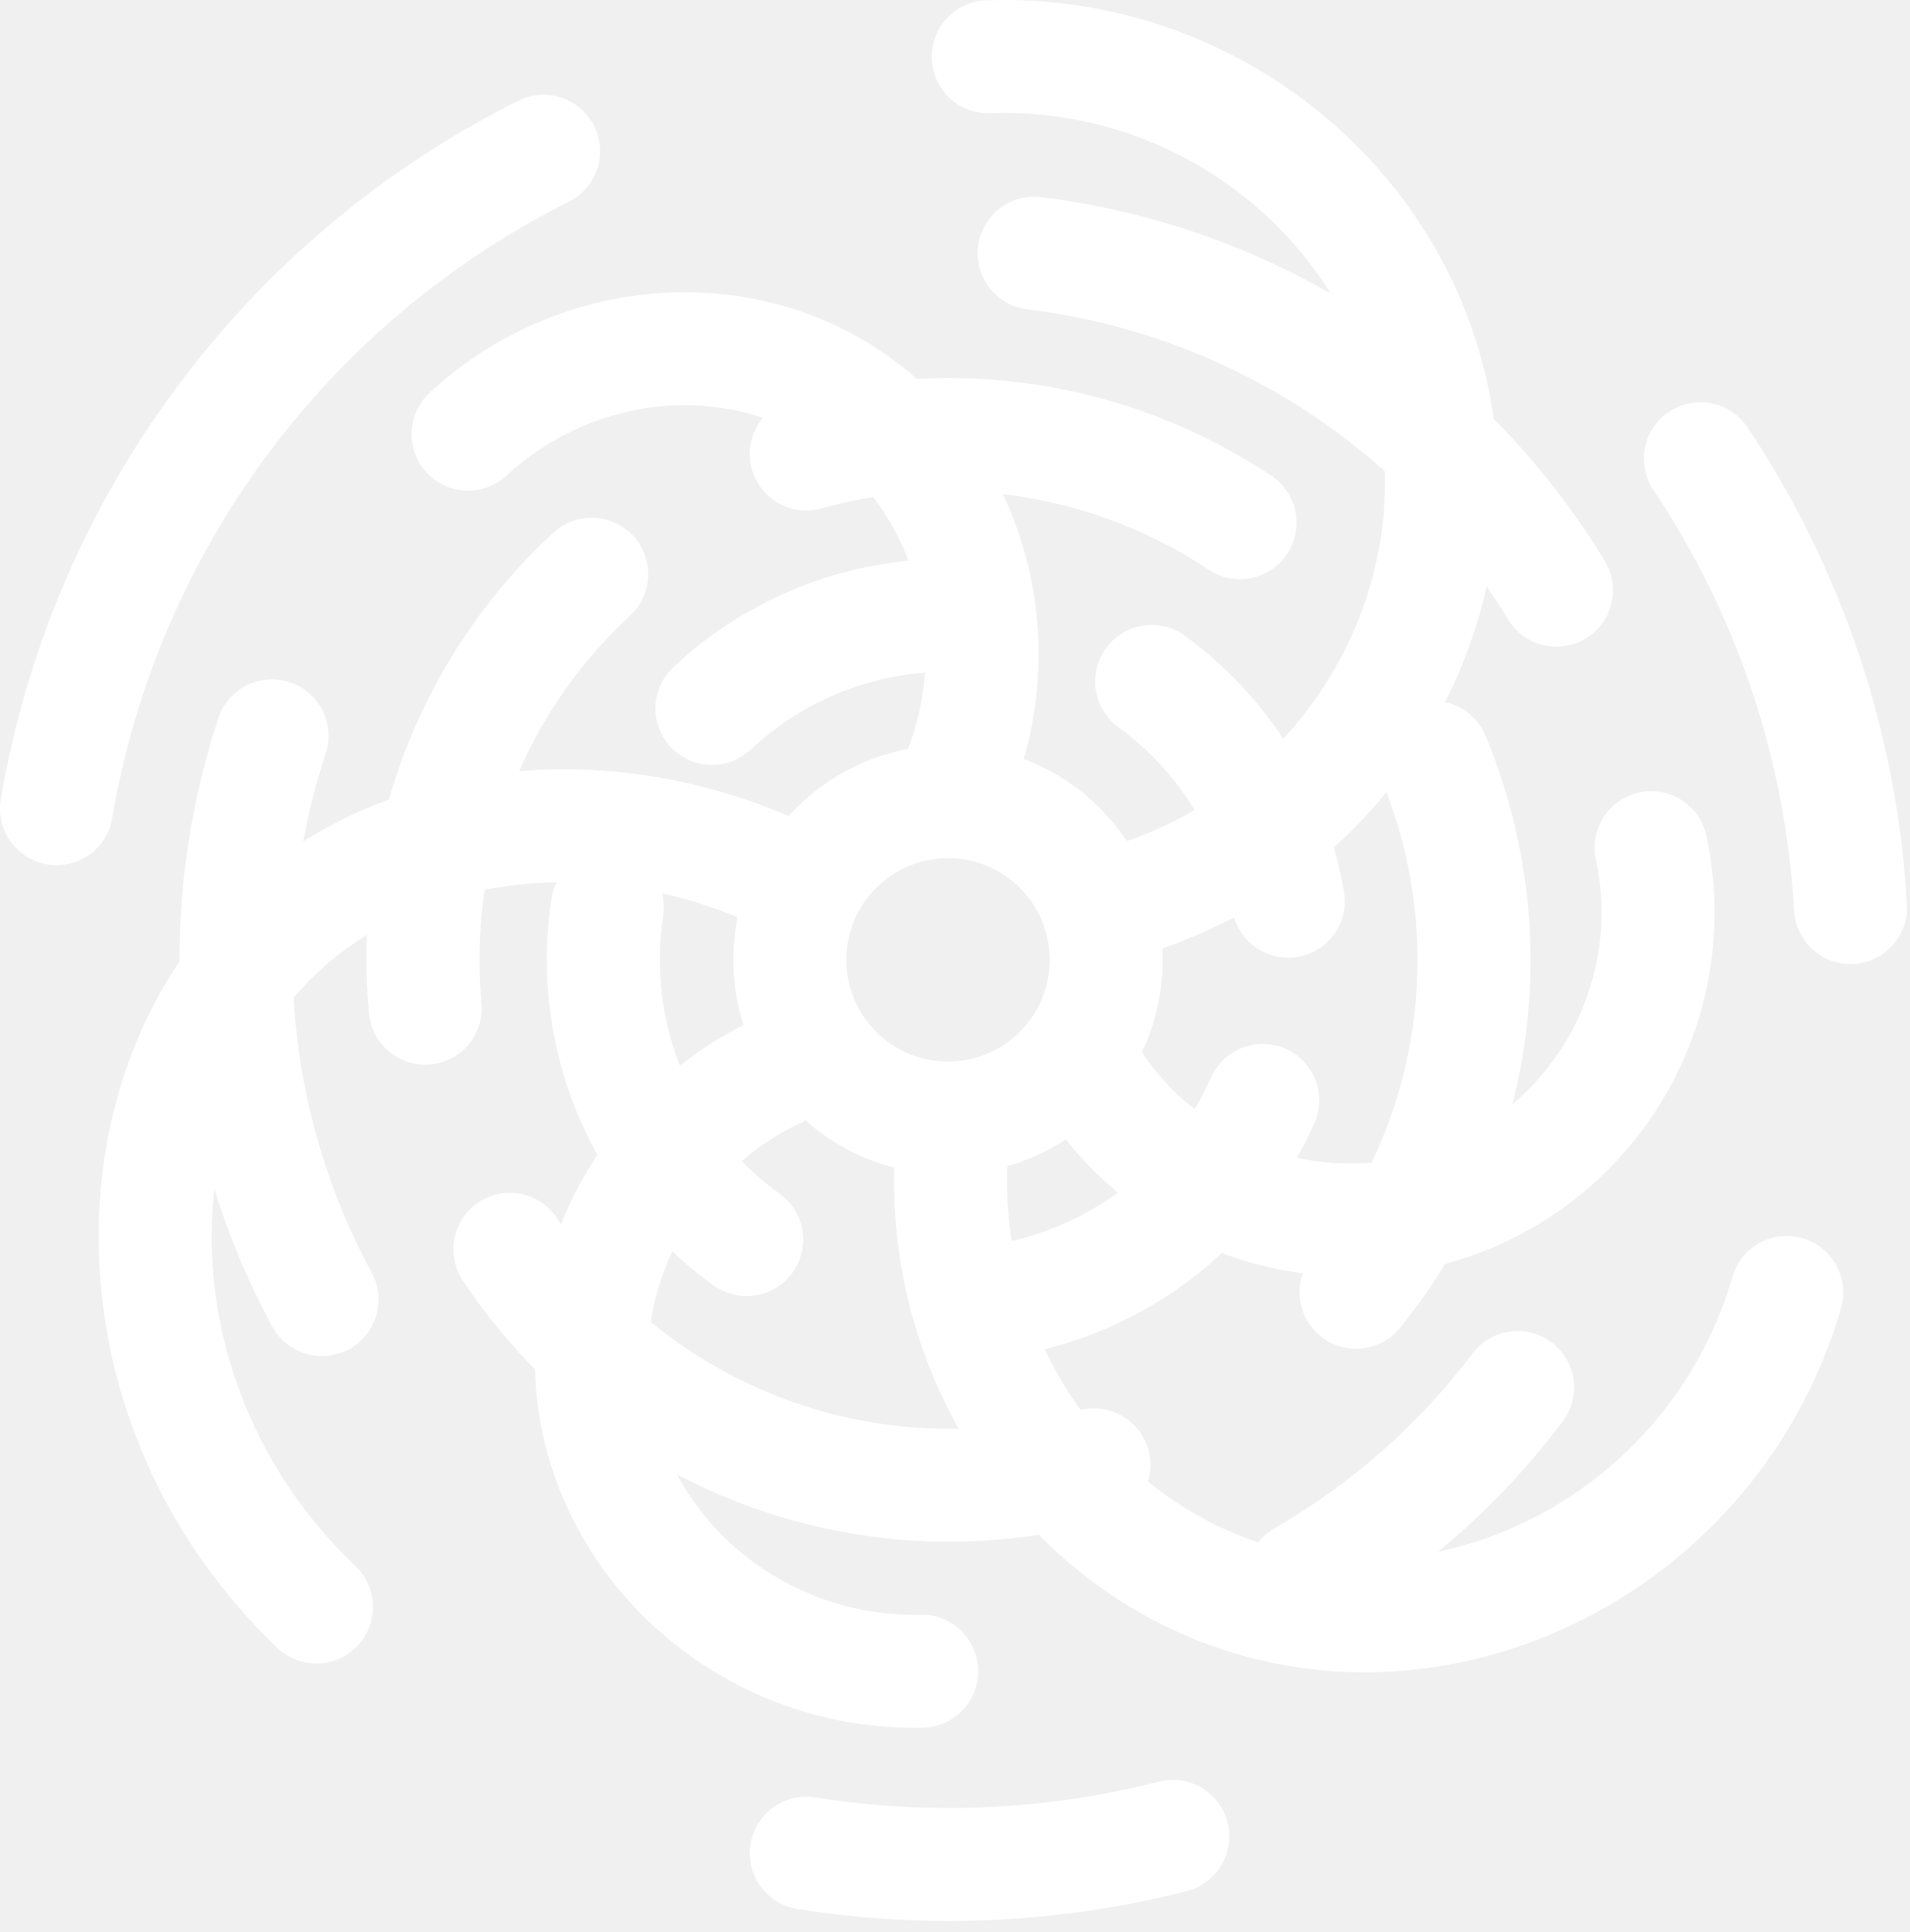
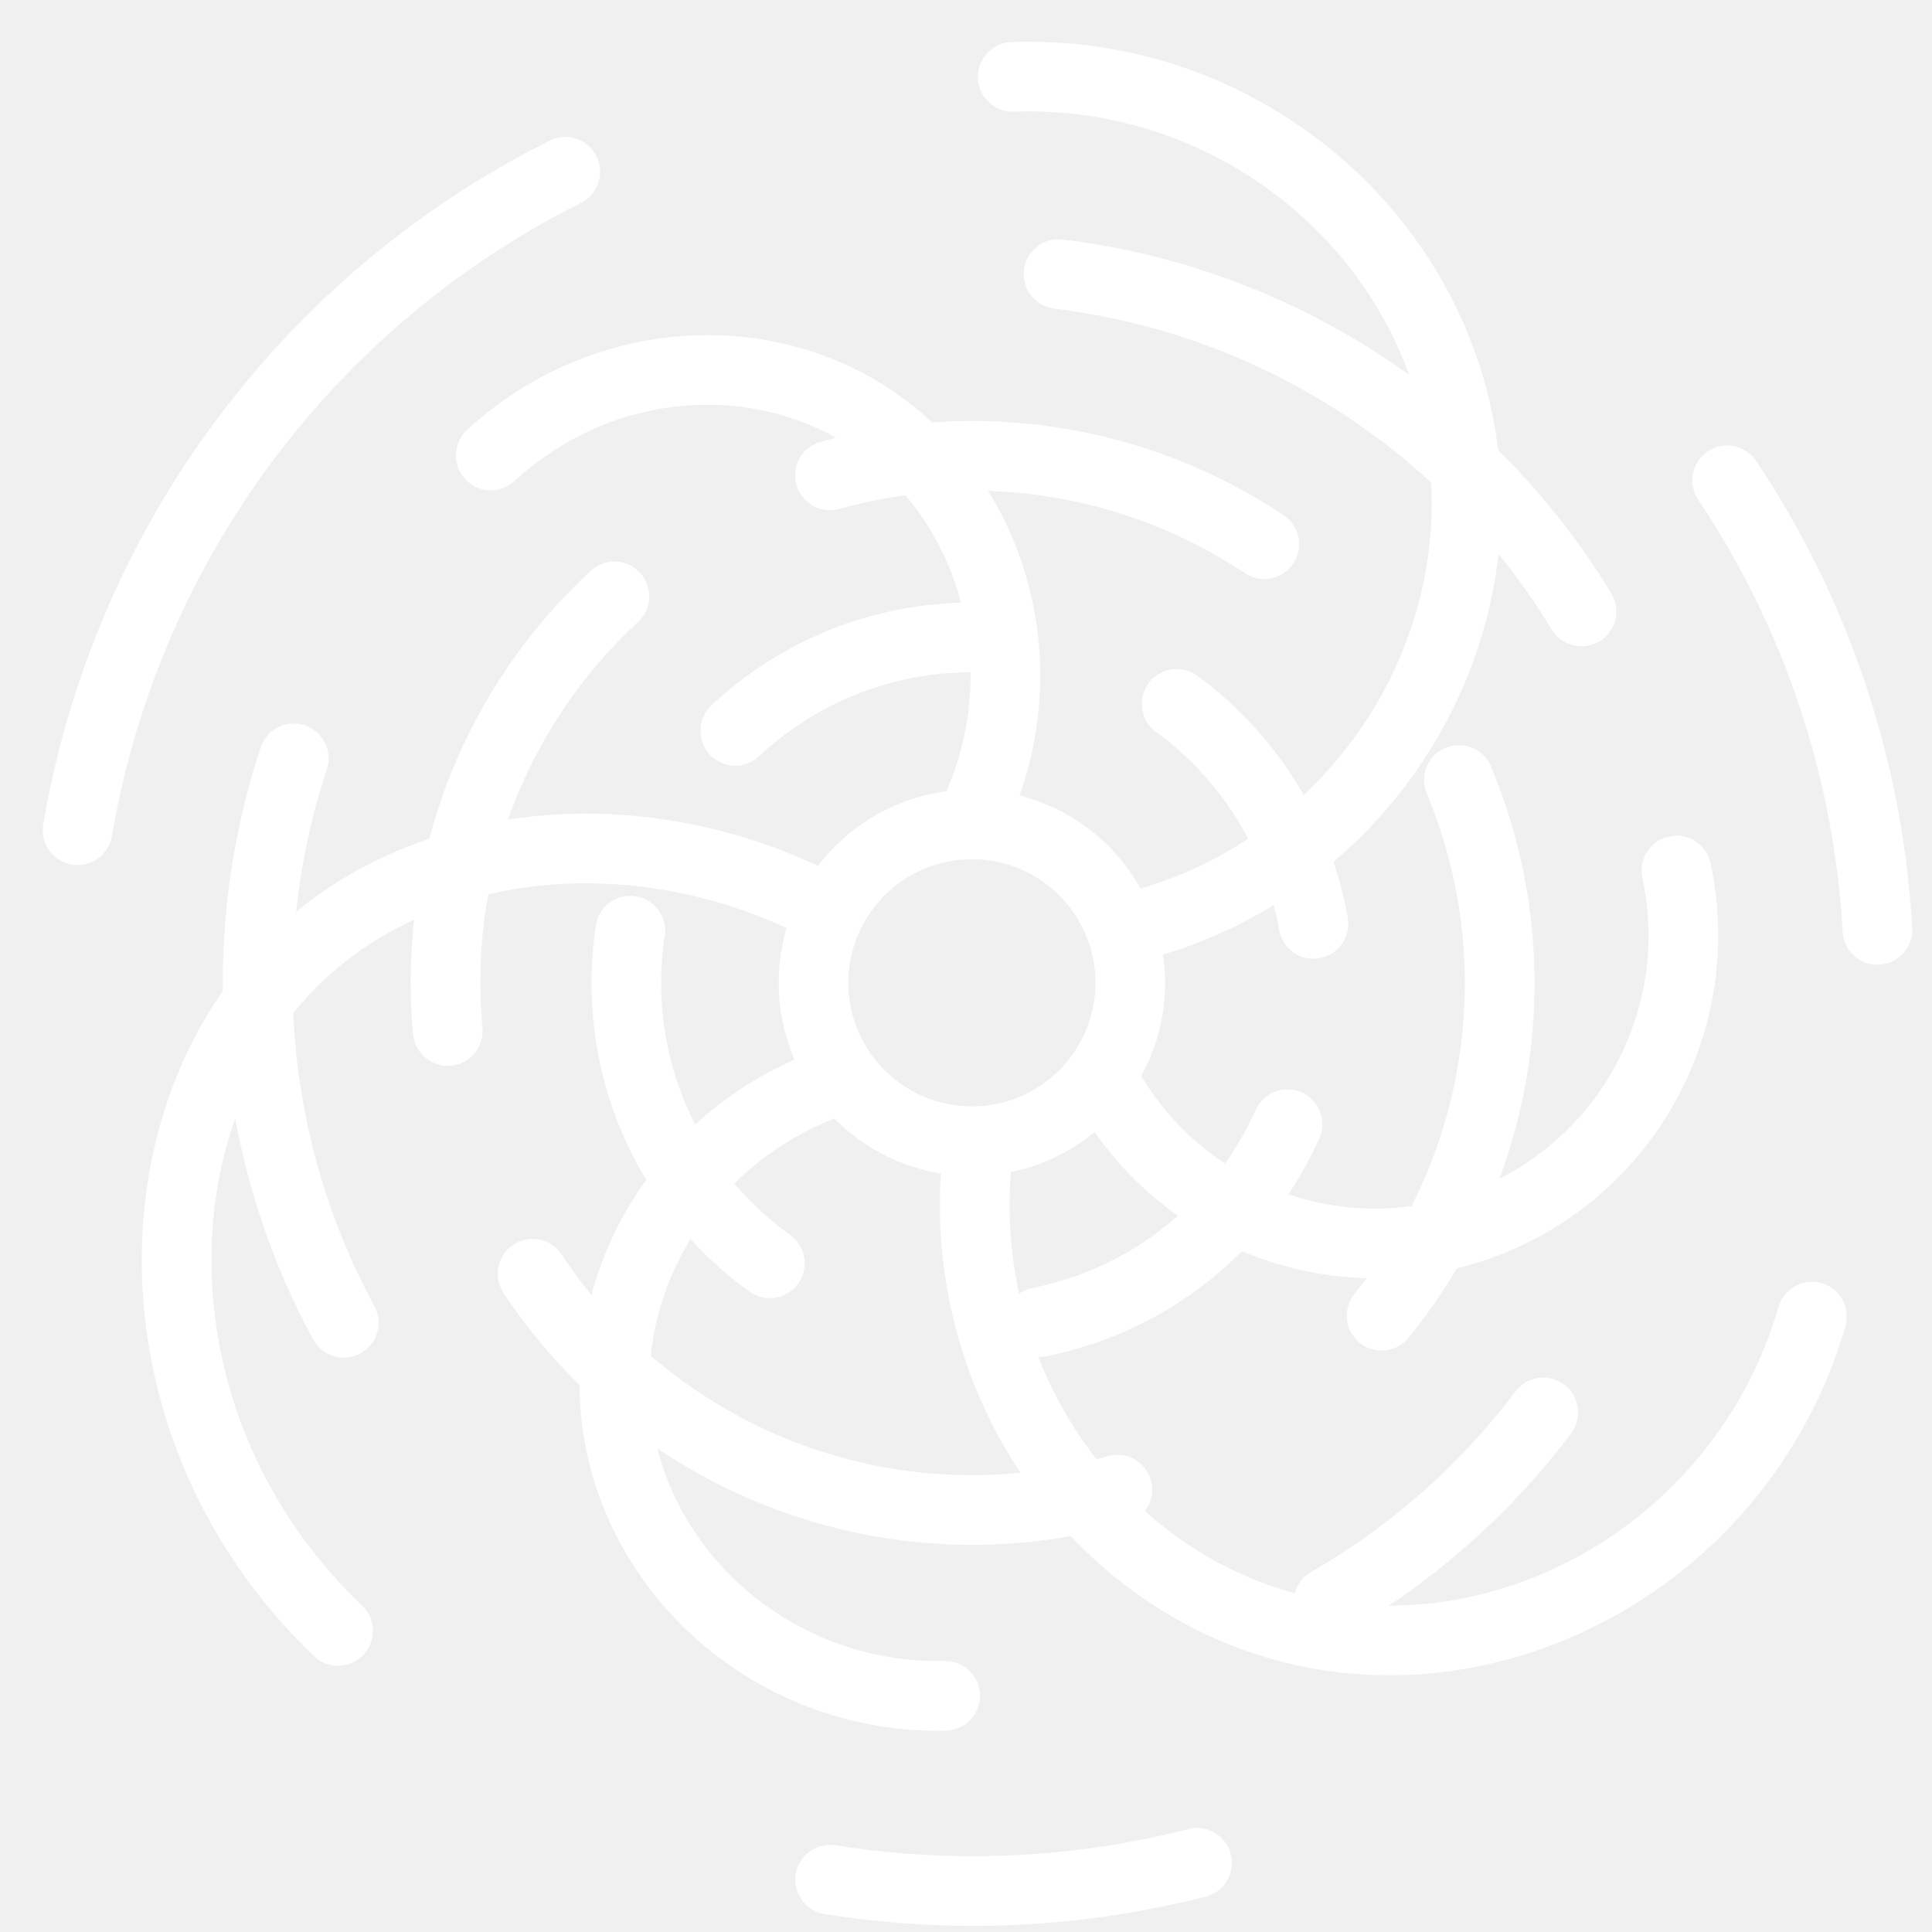
- <svg xmlns="http://www.w3.org/2000/svg" width="169" height="171" viewBox="0 0 169 171" fill="none">
-   <path d="M48.1 13.386C36.851 19.02 27.088 27.223 19.6 37.333C12.112 47.442 7.11 59.173 5 71.576" stroke="white" stroke-width="10" stroke-miterlimit="10" stroke-linecap="round" />
-   <path d="M98.55 80.026C118.34 74.786 130.63 55.076 126.89 35.776C123.37 17.676 106.6 4.336 87.45 5.026" stroke="white" stroke-width="10" stroke-miterlimit="10" stroke-linecap="round" />
-   <path d="M163.75 80.326C162.955 66.133 158.369 52.413 150.47 40.596" stroke="white" stroke-width="10" stroke-miterlimit="10" stroke-linecap="round" />
-   <path d="M158.11 114.396C152.02 135.326 130.43 147.096 111.27 141.716C94.42 136.976 82.59 119.856 84.27 100.956" stroke="white" stroke-width="10" stroke-miterlimit="10" stroke-linecap="round" />
-   <path d="M71.35 164.026C75.498 164.684 79.69 165.018 83.89 165.026C90.598 165.032 97.281 164.196 103.78 162.536" stroke="white" stroke-width="10" stroke-miterlimit="10" stroke-linecap="round" />
-   <path d="M28 142.236C9.44 124.506 9.77 96.696 24.44 82.656C35.44 72.126 53.9 69.956 69.93 77.796" stroke="white" stroke-width="10" stroke-miterlimit="10" stroke-linecap="round" />
-   <path d="M24.07 65.136C21.369 73.314 20.369 81.958 21.129 90.537C21.889 99.116 24.394 107.449 28.49 115.026" stroke="white" stroke-width="10" stroke-miterlimit="10" stroke-linecap="round" />
-   <path d="M41.42 38.426C50.62 29.926 64.15 28.496 74.22 34.626C85.66 41.626 90.31 56.926 84.22 69.956" stroke="white" stroke-width="10" stroke-miterlimit="10" stroke-linecap="round" />
-   <path d="M137.73 52.236C132.782 44.094 126.052 37.18 118.046 32.015C110.041 26.85 100.968 23.568 91.51 22.416" stroke="white" stroke-width="10" stroke-miterlimit="10" stroke-linecap="round" />
-   <path d="M96.27 94.946C99.621 100.433 104.807 104.557 110.908 106.587C117.009 108.617 123.632 108.421 129.603 106.035C135.574 103.648 140.507 99.225 143.528 93.549C146.55 87.874 147.464 81.311 146.11 75.026" stroke="white" stroke-width="10" stroke-miterlimit="10" stroke-linecap="round" />
-   <path d="M81.56 147.916C66.9 148.246 54.44 137.576 52.56 123.856C50.9 111.456 58.19 99.026 70.39 94.126" stroke="white" stroke-width="10" stroke-miterlimit="10" stroke-linecap="round" />
-   <path d="M115.29 139.586C122.691 135.332 129.154 129.624 134.29 122.806" stroke="white" stroke-width="10" stroke-miterlimit="10" stroke-linecap="round" />
-   <path d="M83.89 98.956C91.622 98.956 97.89 92.688 97.89 84.956C97.89 77.224 91.622 70.956 83.89 70.956C76.158 70.956 69.89 77.224 69.89 84.956C69.89 92.688 76.158 98.956 83.89 98.956Z" stroke="white" stroke-width="10" stroke-miterlimit="10" />
-   <path d="M114 79.766C112.643 71.96 108.309 64.987 101.91 60.316" stroke="white" stroke-width="10" stroke-miterlimit="10" stroke-linecap="round" />
-   <path d="M89.82 114.886C94.605 113.933 99.092 111.848 102.906 108.805C106.72 105.762 109.749 101.85 111.74 97.396" stroke="white" stroke-width="10" stroke-miterlimit="10" stroke-linecap="round" />
-   <path d="M85.94 54.526C85.26 54.526 84.57 54.456 83.94 54.456C76.162 54.431 68.67 57.382 63 62.706" stroke="white" stroke-width="10" stroke-miterlimit="10" stroke-linecap="round" />
-   <path d="M53.74 80.316C53.507 81.851 53.39 83.402 53.39 84.956C53.386 89.793 54.533 94.562 56.738 98.868C58.943 103.173 62.142 106.892 66.07 109.716" stroke="white" stroke-width="10" stroke-miterlimit="10" stroke-linecap="round" />
-   <path d="M120 114.376C125.314 107.839 128.755 99.983 129.958 91.644C131.161 83.306 130.08 74.798 126.83 67.026" stroke="white" stroke-width="10" stroke-miterlimit="10" stroke-linecap="round" />
-   <path d="M45.12 110.576C50.587 118.837 58.544 125.141 67.838 128.572C77.131 132.003 87.276 132.383 96.8 129.656" stroke="white" stroke-width="10" stroke-miterlimit="10" stroke-linecap="round" />
-   <path d="M52.36 50.826C47.646 55.173 43.886 60.45 41.316 66.325C38.746 72.2 37.423 78.544 37.43 84.956C37.43 86.406 37.5 87.826 37.63 89.236" stroke="white" stroke-width="10" stroke-miterlimit="10" stroke-linecap="round" />
-   <path d="M109.73 46.266C104.148 42.547 97.829 40.079 91.205 39.029C84.581 37.98 77.808 38.374 71.35 40.186" stroke="white" stroke-width="10" stroke-miterlimit="10" stroke-linecap="round" />
+ <svg xmlns="http://www.w3.org/2000/svg" width="305" height="305" viewBox="0 0 305 305" fill="none">
+   <g clip-path="url(#clip0_296_210)">
+     <path d="M89.236 27.118C48.487 47.527 19.897 86.127 12.252 131.055" stroke="white" stroke-width="11" stroke-miterlimit="10" stroke-linecap="round" />
+     <path d="M179.7 146.094C215.049 136.734 237.001 101.529 230.32 67.055C224.033 34.726 194.079 10.898 159.874 12.13" stroke="white" stroke-width="11" stroke-miterlimit="10" stroke-linecap="round" />
+     <path d="M296.386 146.795C294.966 121.445 286.775 96.939 272.666 75.83" stroke="white" stroke-width="11" stroke-miterlimit="10" stroke-linecap="round" />
+     <path d="M286.049 207.855C275.171 245.239 236.608 266.263 202.384 256.653C172.287 248.186 151.157 217.607 154.158 183.848" stroke="white" stroke-width="11" stroke-miterlimit="10" stroke-linecap="round" />
+     <path d="M131.051 296.746C138.46 297.921 145.949 298.519 153.45 298.532C165.432 298.544 177.368 297.049 188.977 294.084" stroke="white" stroke-width="11" stroke-miterlimit="10" stroke-linecap="round" />
+     <path d="M53.368 257.462C20.217 225.793 20.806 176.119 47.009 151.041C66.657 132.233 99.63 128.357 128.263 142.361" stroke="white" stroke-width="11" stroke-miterlimit="10" stroke-linecap="round" />
+     <path d="M46.369 119.718C36.62 149.242 39.476 181.48 54.264 208.83" stroke="white" stroke-width="11" stroke-miterlimit="10" stroke-linecap="round" />
+     <path d="M77.474 71.909C93.907 56.727 118.074 54.173 136.061 65.122C156.495 77.625 164.8 104.954 153.923 128.228" stroke="white" stroke-width="11" stroke-miterlimit="10" stroke-linecap="round" />
+     <path d="M249.671 96.531C231.765 67.066 201.34 47.436 167.114 43.267" stroke="white" stroke-width="11" stroke-miterlimit="10" stroke-linecap="round" />
+     <path d="M175.632 173.011C187.992 193.25 213.15 201.62 235.171 192.818C257.192 184.017 269.65 160.613 264.655 137.431" stroke="white" stroke-width="11" stroke-miterlimit="10" stroke-linecap="round" />
+     <path d="M149.211 267.718C123.026 268.308 100.77 249.249 97.412 224.743C94.447 202.594 107.468 180.392 129.26 171.64" stroke="white" stroke-width="11" stroke-miterlimit="10" stroke-linecap="round" />
+     <path d="M209.696 252.95C222.915 245.351 234.459 235.156 243.634 222.978" stroke="white" stroke-width="11" stroke-miterlimit="10" stroke-linecap="round" />
+     <path d="M153.432 180.16C167.243 180.16 178.438 168.965 178.438 155.154C178.438 141.343 167.243 130.147 153.432 130.147C139.621 130.147 128.425 141.343 128.425 155.154C128.425 168.965 139.621 180.16 153.432 180.16Z" stroke="white" stroke-width="11" stroke-miterlimit="10" />
+     <path d="M207.352 145.858C204.929 131.916 197.186 119.46 185.757 111.117" stroke="white" stroke-width="11" stroke-miterlimit="10" stroke-linecap="round" />
+     <path d="M164.098 208.71C181.441 205.259 196.035 193.614 203.251 177.47" stroke="white" stroke-width="11" stroke-miterlimit="10" stroke-linecap="round" />
+     <path d="M157.052 100.759C155.837 100.759 154.605 100.634 153.479 100.634C139.587 100.589 126.205 105.862 116.077 115.37" stroke="white" stroke-width="11" stroke-miterlimit="10" stroke-linecap="round" />
+     <path d="M99.505 146.923C99.089 149.666 98.88 152.437 98.88 155.211C98.864 172.741 107.295 189.205 121.529 199.437" stroke="white" stroke-width="11" stroke-miterlimit="10" stroke-linecap="round" />
+     <path d="M218.112 207.709C237.451 183.919 242.139 151.42 230.311 123.134" stroke="white" stroke-width="11" stroke-miterlimit="10" stroke-linecap="round" />
+     <path d="M84.079 201.083C104.118 231.366 141.479 245.16 176.389 235.163" stroke="white" stroke-width="11" stroke-miterlimit="10" stroke-linecap="round" />
+     <path d="M96.998 94.149C79.976 109.847 70.305 131.956 70.33 155.111C70.33 157.701 70.455 160.237 70.687 162.756" stroke="white" stroke-width="11" stroke-miterlimit="10" stroke-linecap="round" />
+     <path d="M199.584 85.905C179.409 72.465 154.372 68.498 131.031 75.045" stroke="white" stroke-width="11" stroke-miterlimit="10" stroke-linecap="round" />
+   </g>
+   <defs>
+     <clipPath id="clip0_296_210">
+       <rect width="304.549" height="304.549" fill="white" />
+     </clipPath>
+   </defs>
</svg>
